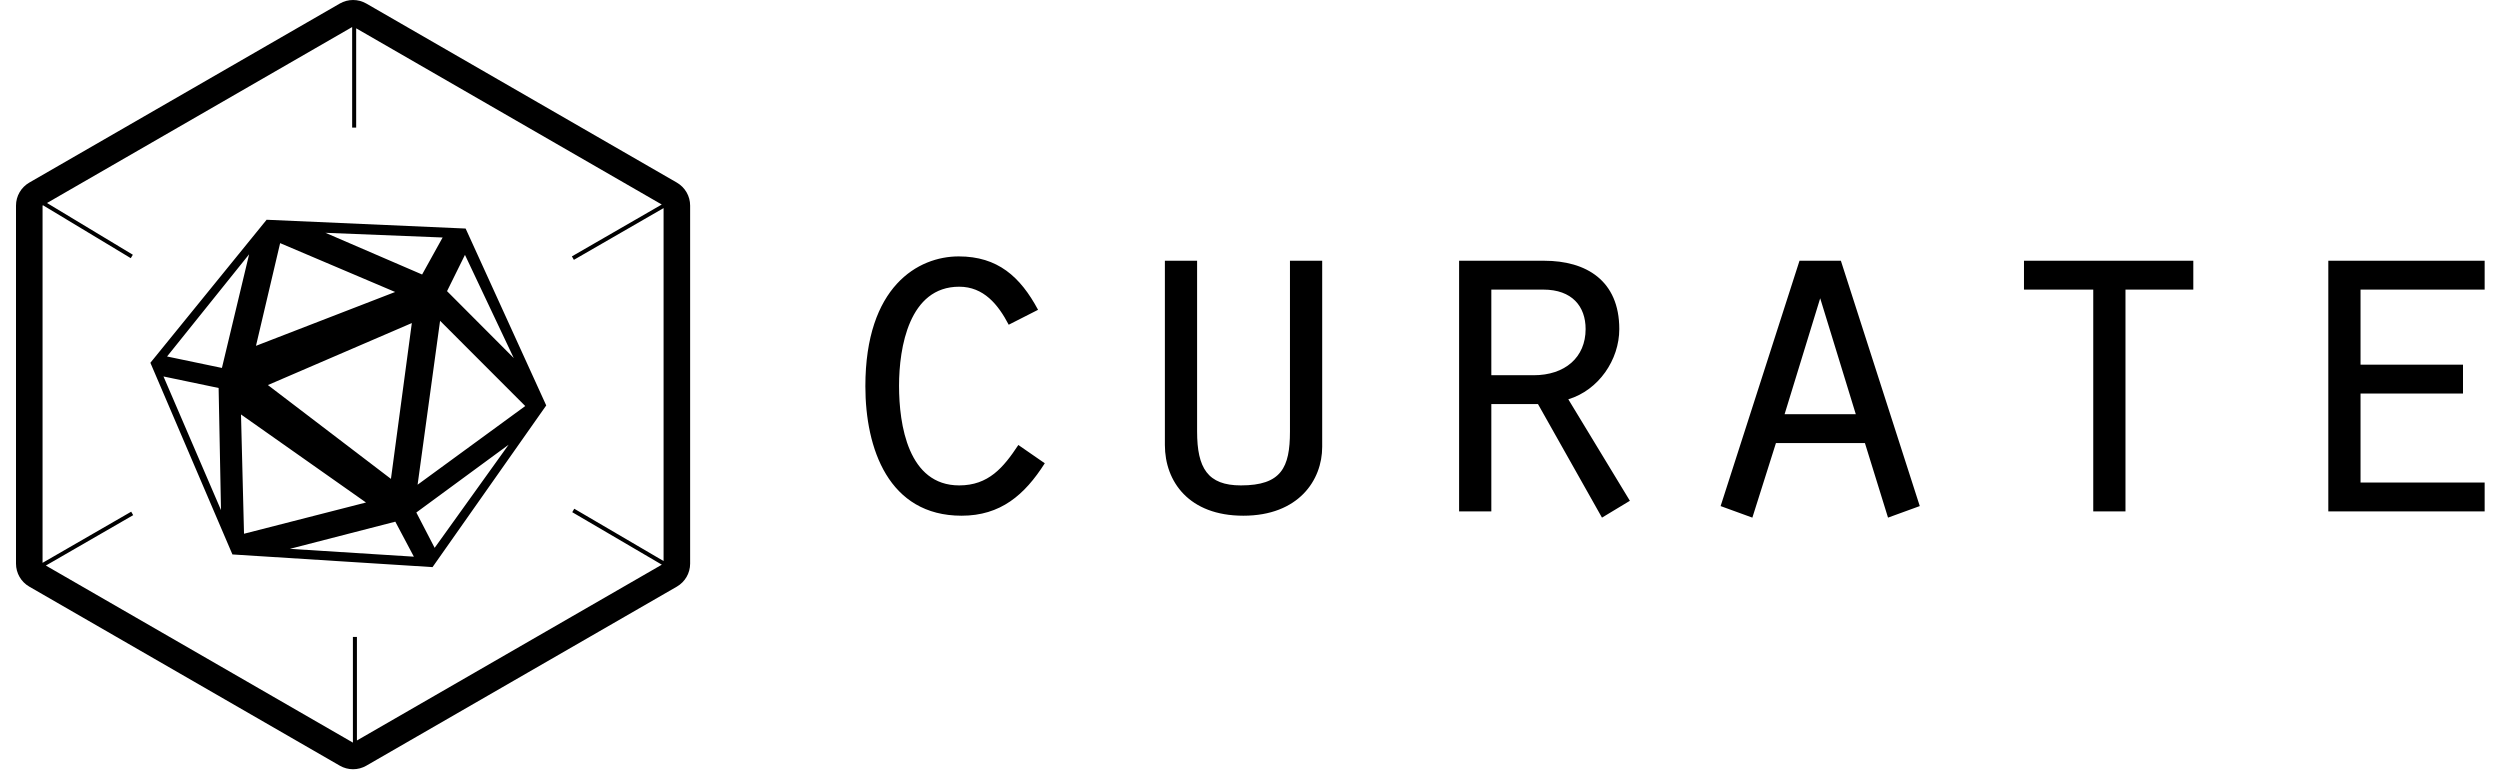
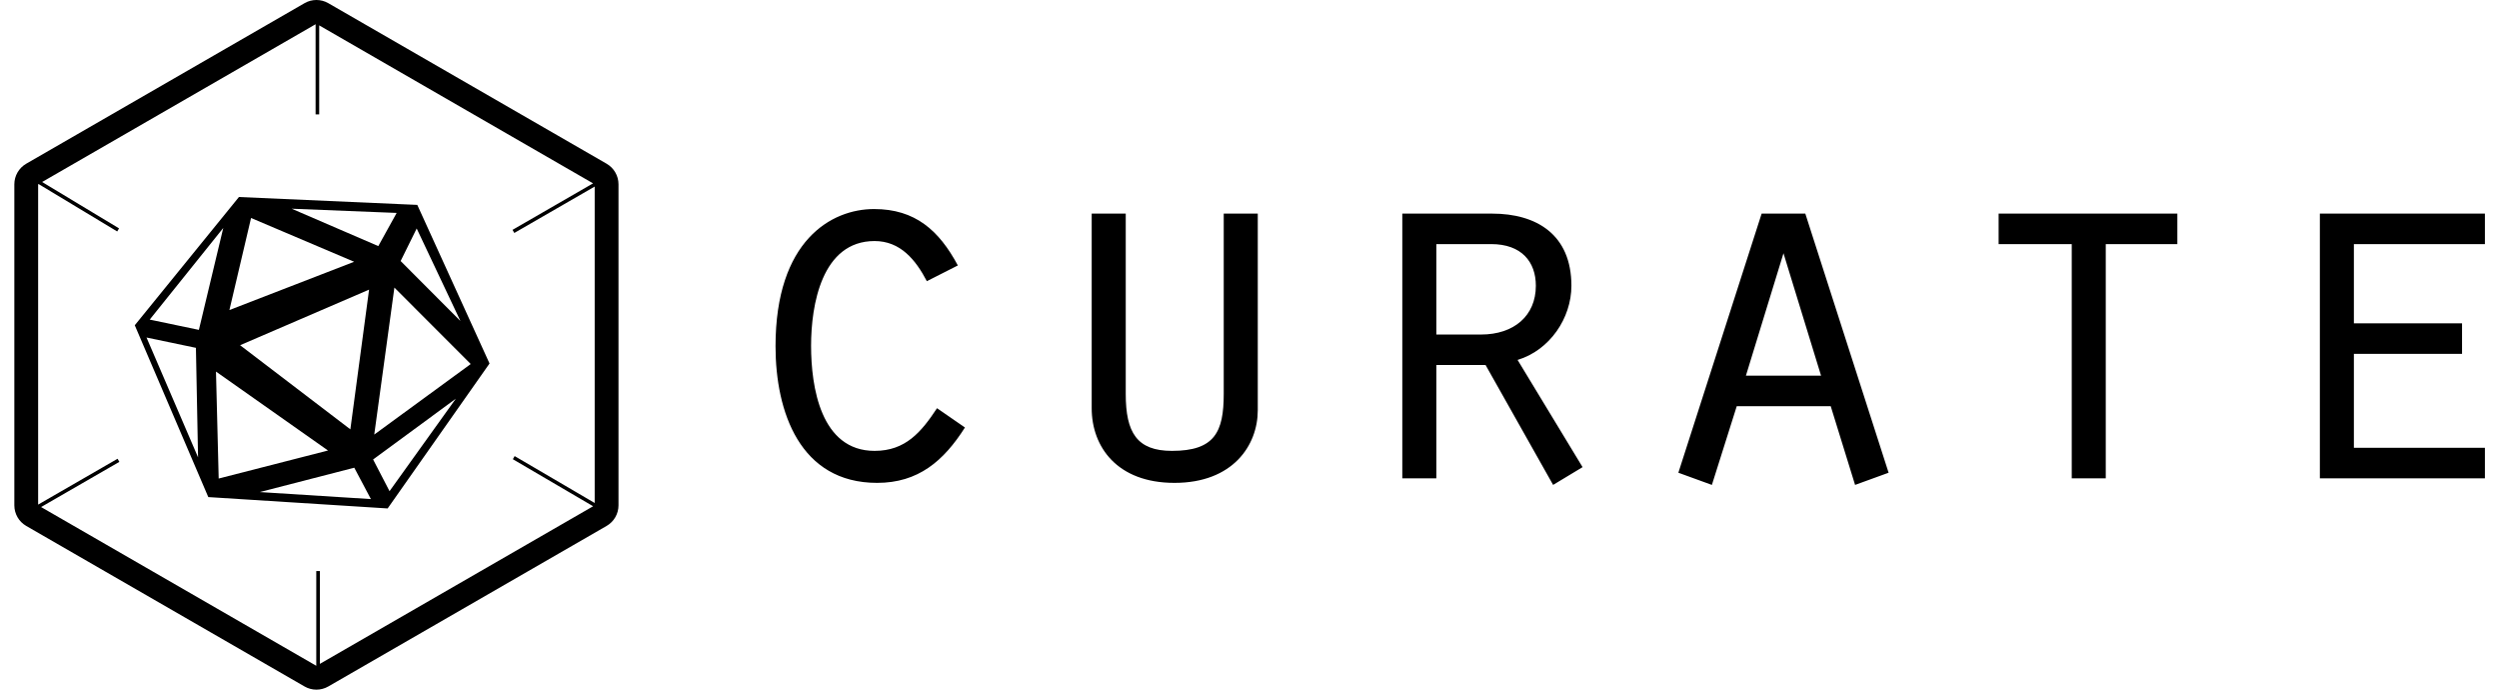
- <svg xmlns="http://www.w3.org/2000/svg" width="130" height="40" viewBox="0 0 130 40" fill="none">
-   <g clip-path="url(#clip0_22716_10142)">
-     <path fill-rule="evenodd" clip-rule="evenodd" d="M35.196 30.505L19.05 39.815C18.623 40.062 18.096 40.062 17.669 39.815L1.523 30.505C1.095 30.259 0.832 29.803 0.832 29.31V10.69C0.832 10.197 1.095 9.742 1.523 9.495L17.669 0.185C18.096 -0.062 18.623 -0.062 19.05 0.185L35.196 9.495C35.623 9.742 35.887 10.197 35.887 10.69V29.31C35.887 29.803 35.623 30.259 35.196 30.505ZM6.822 26.608L2.213 29.267V10.69L2.238 10.675L6.8 13.425L6.908 13.247L2.444 10.556L18.312 1.406L18.312 6.637L18.521 6.637L18.521 1.472L34.411 10.635L29.738 13.332L29.842 13.512L34.506 10.821V29.174L29.862 26.454L29.757 26.634L34.415 29.363L18.56 38.505L18.56 33.121H18.351L18.351 38.616L2.384 29.409L6.926 26.788L6.822 26.608ZM24.213 11.884L13.864 11.427L7.82 18.865L12.086 28.831L22.492 29.49L28.404 21.083L24.213 11.884ZM15.074 28.54L20.556 27.127L21.521 28.947L15.074 28.54ZM21.649 26.65L26.448 23.125L22.602 28.488L21.649 26.65ZM12.689 27.755L12.532 21.552L19.032 26.13L12.689 27.755ZM11.492 26.526L8.501 19.576L11.368 20.175L11.492 26.526ZM21.715 25.205L22.884 16.681L27.313 21.114L21.715 25.205ZM13.931 20.023L21.415 16.799L20.329 24.902L13.931 20.023ZM8.687 18.537L12.954 13.223L11.54 19.133L8.687 18.537ZM23.246 15.14L24.178 13.253L26.715 18.618L23.246 15.14ZM13.311 17.983L14.567 12.643L20.548 15.183L13.311 17.983ZM21.95 14.274L16.924 12.106L23.016 12.35L21.95 14.274ZM52.954 23.139L54.329 24.09C53.279 25.741 52.028 26.817 50.002 26.817C46.199 26.817 44.999 23.314 44.999 20.087C44.999 14.884 47.75 13.333 49.852 13.333C51.878 13.333 53.054 14.384 53.979 16.11L52.453 16.886C51.903 15.835 51.153 14.909 49.877 14.909C47.275 14.909 46.75 18.061 46.75 20.062C46.75 22.089 47.225 25.241 49.877 25.241C51.403 25.241 52.178 24.315 52.954 23.139ZM62.249 13.559H60.574V23.139C60.574 25.041 61.824 26.817 64.651 26.817C67.528 26.817 68.754 24.965 68.754 23.239V13.559H67.078V22.439C67.078 24.315 66.627 25.241 64.526 25.241C62.8 25.241 62.249 24.34 62.249 22.439V13.559ZM77.549 19.512H79.751C81.376 19.512 82.452 18.587 82.452 17.111C82.452 15.935 81.752 15.059 80.251 15.059H77.549V19.512ZM75.873 26.591V13.559H80.301C82.477 13.559 84.203 14.584 84.203 17.111C84.203 18.712 83.128 20.288 81.552 20.763L84.754 26.041L83.303 26.917L79.976 21.013H77.549V26.591H75.873ZM92.349 23.039H96.976L98.177 26.917L99.828 26.316L95.726 13.559H93.574L89.472 26.316L91.123 26.917L92.349 23.039ZM94.65 15.51L96.501 21.538H92.799L94.65 15.51ZM108.849 26.591V15.059H105.247V13.559H114.052V15.059H110.525V26.591H108.849ZM121.072 26.591V13.559H129.202V15.059H122.748V18.962H128.076V20.463H122.748V25.091H129.202V26.591H121.072Z" fill="currentColor" />
-   </g>
-   <defs>
-     <clipPath id="clip0_22716_10142">
-       <rect width="130" height="40" fill="currentColor" />
-     </clipPath>
-   </defs>
+ <svg xmlns="http://www.w3.org/2000/svg" width="145" height="40" viewBox="0 0 145 40" fill="none">
+   <path fill-rule="evenodd" clip-rule="evenodd" d="M35.196 30.505L19.05 39.815C18.623 40.062 18.096 40.062 17.669 39.815L1.523 30.505C1.095 30.259 0.832 29.803 0.832 29.31V10.69C0.832 10.197 1.095 9.742 1.523 9.495L17.669 0.185C18.096 -0.062 18.623 -0.062 19.05 0.185L35.196 9.495C35.623 9.742 35.887 10.197 35.887 10.69V29.31C35.887 29.803 35.623 30.259 35.196 30.505ZM6.822 26.608L2.213 29.267V10.69L2.238 10.675L6.8 13.425L6.908 13.247L2.444 10.556L18.312 1.406L18.312 6.637L18.521 6.637L18.521 1.472L34.411 10.635L29.738 13.332L29.842 13.512L34.506 10.821V29.174L29.862 26.454L29.757 26.634L34.415 29.363L18.56 38.505L18.56 33.121H18.351L18.351 38.616L2.384 29.409L6.926 26.788L6.822 26.608ZM24.213 11.884L13.864 11.427L7.82 18.865L12.086 28.831L22.492 29.49L28.404 21.083L24.213 11.884ZM15.074 28.54L20.556 27.127L21.521 28.947L15.074 28.54ZM21.649 26.65L26.448 23.125L22.602 28.488L21.649 26.65ZM12.689 27.755L12.532 21.552L19.032 26.13L12.689 27.755ZM11.492 26.526L8.501 19.576L11.368 20.175L11.492 26.526ZM21.715 25.205L22.884 16.681L27.313 21.114L21.715 25.205ZM13.931 20.023L21.415 16.799L20.329 24.902L13.931 20.023ZM8.687 18.537L12.954 13.223L11.54 19.133L8.687 18.537ZM23.246 15.14L24.178 13.253L26.715 18.618L23.246 15.14ZM13.311 17.983L14.567 12.643L20.548 15.183L13.311 17.983ZM21.95 14.274L16.924 12.106L23.016 12.35L21.95 14.274Z" fill="currentColor" />
+   <path fill-rule="evenodd" clip-rule="evenodd" d="M54.369 23.676L55.989 24.795C54.752 26.74 53.279 28.007 50.892 28.007C46.413 28.007 44.999 23.882 44.999 20.081C44.999 13.952 48.24 12.125 50.715 12.125C53.102 12.125 54.487 13.363 55.577 15.396L53.779 16.309C53.131 15.072 52.247 13.981 50.745 13.981C47.68 13.981 47.061 17.694 47.061 20.051C47.061 22.438 47.621 26.151 50.745 26.151C52.542 26.151 53.455 25.06 54.369 23.676ZM65.319 12.39H63.344V23.676C63.344 25.915 64.818 28.007 68.147 28.007C71.536 28.007 72.98 25.827 72.98 23.794V12.39H71.005V22.851C71.005 25.061 70.475 26.151 68 26.151C65.967 26.151 65.319 25.09 65.319 22.851V12.39ZM83.34 19.403H85.933C87.848 19.403 89.115 18.313 89.115 16.574C89.115 15.19 88.29 14.158 86.522 14.158H83.34V19.403ZM81.366 27.742V12.39H86.581C89.145 12.39 91.178 13.598 91.178 16.574C91.178 18.46 89.911 20.317 88.055 20.876L91.826 27.094L90.117 28.125L86.198 21.171H83.34V27.742H81.366ZM100.772 23.558H106.224L107.638 28.125L109.583 27.418L104.75 12.39H102.216L97.384 27.418L99.329 28.125L100.772 23.558ZM103.483 14.689L105.664 21.79H101.303L103.483 14.689ZM120.209 27.742V14.158H115.966V12.39H126.337V14.158H122.183V27.742H120.209ZM134.606 27.742V12.39H144.183V14.158H136.58V18.755H142.856V20.523H136.58V25.974H144.183V27.742H134.606Z" fill="currentColor" />
</svg>
